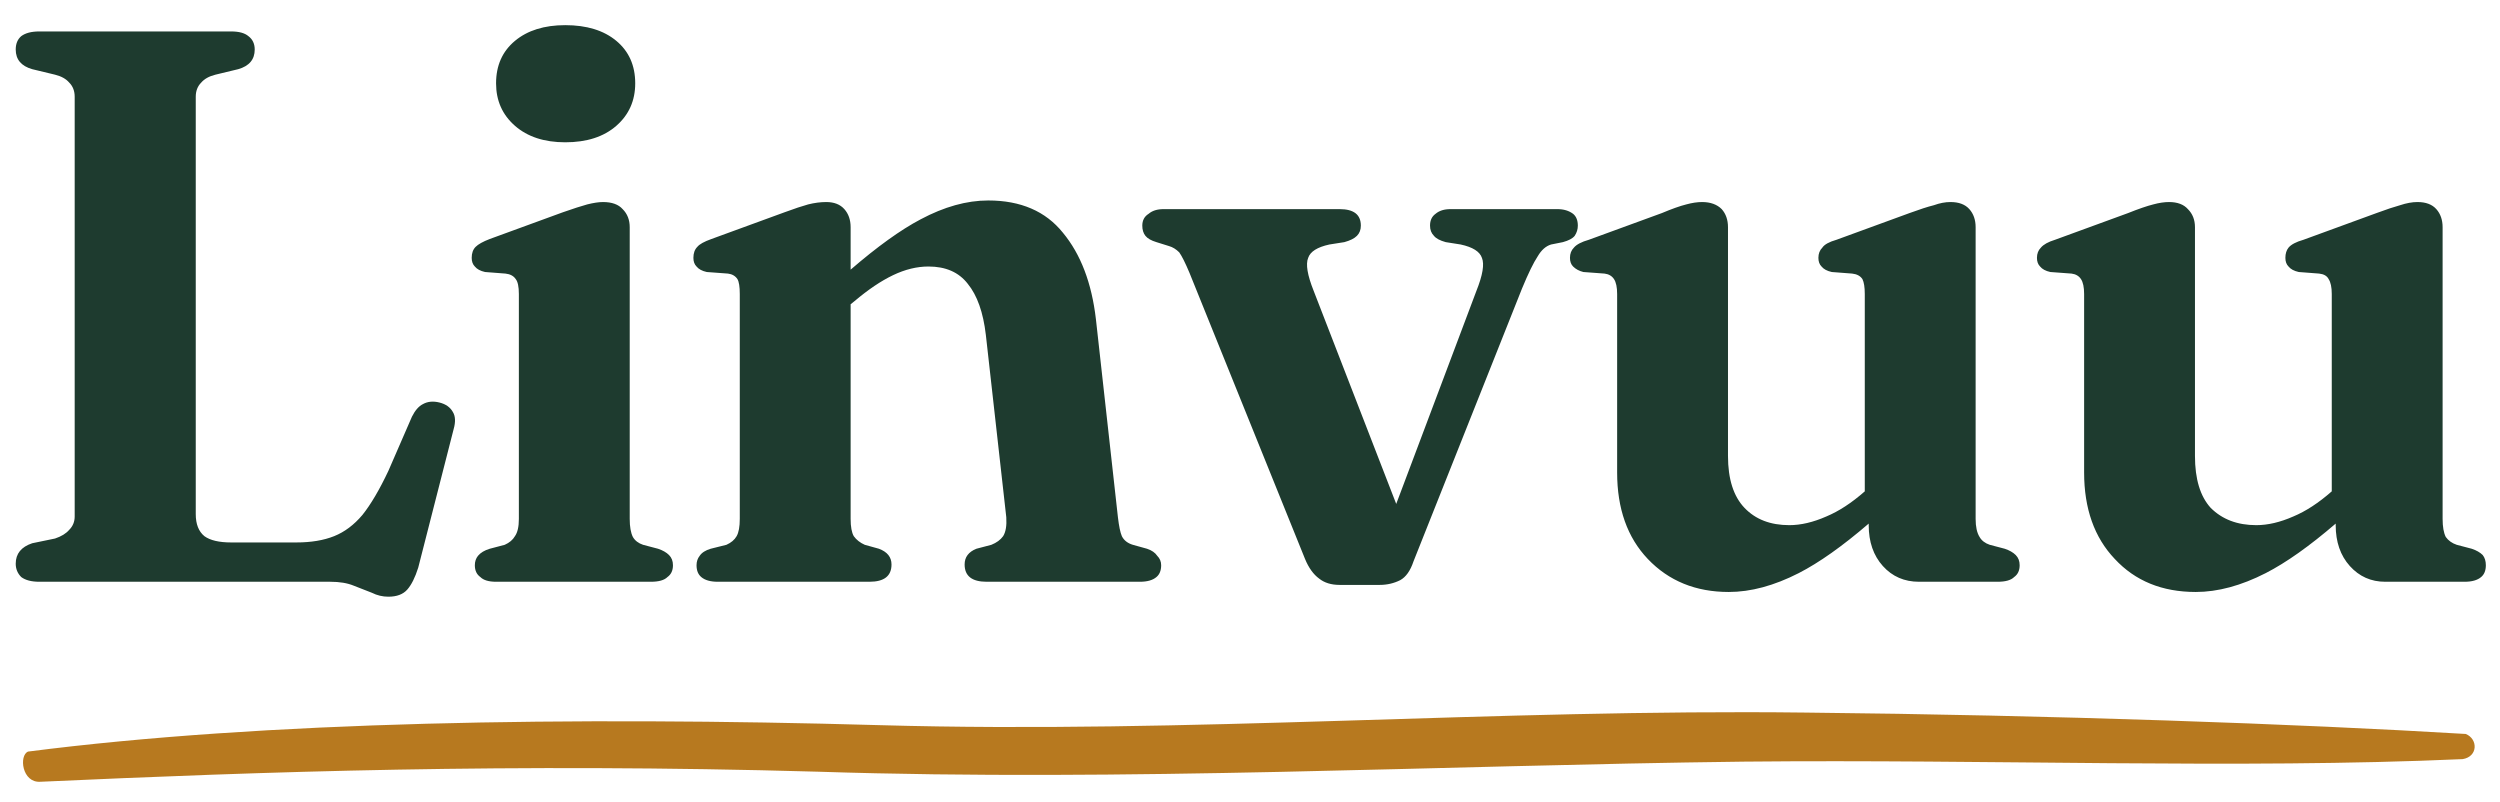
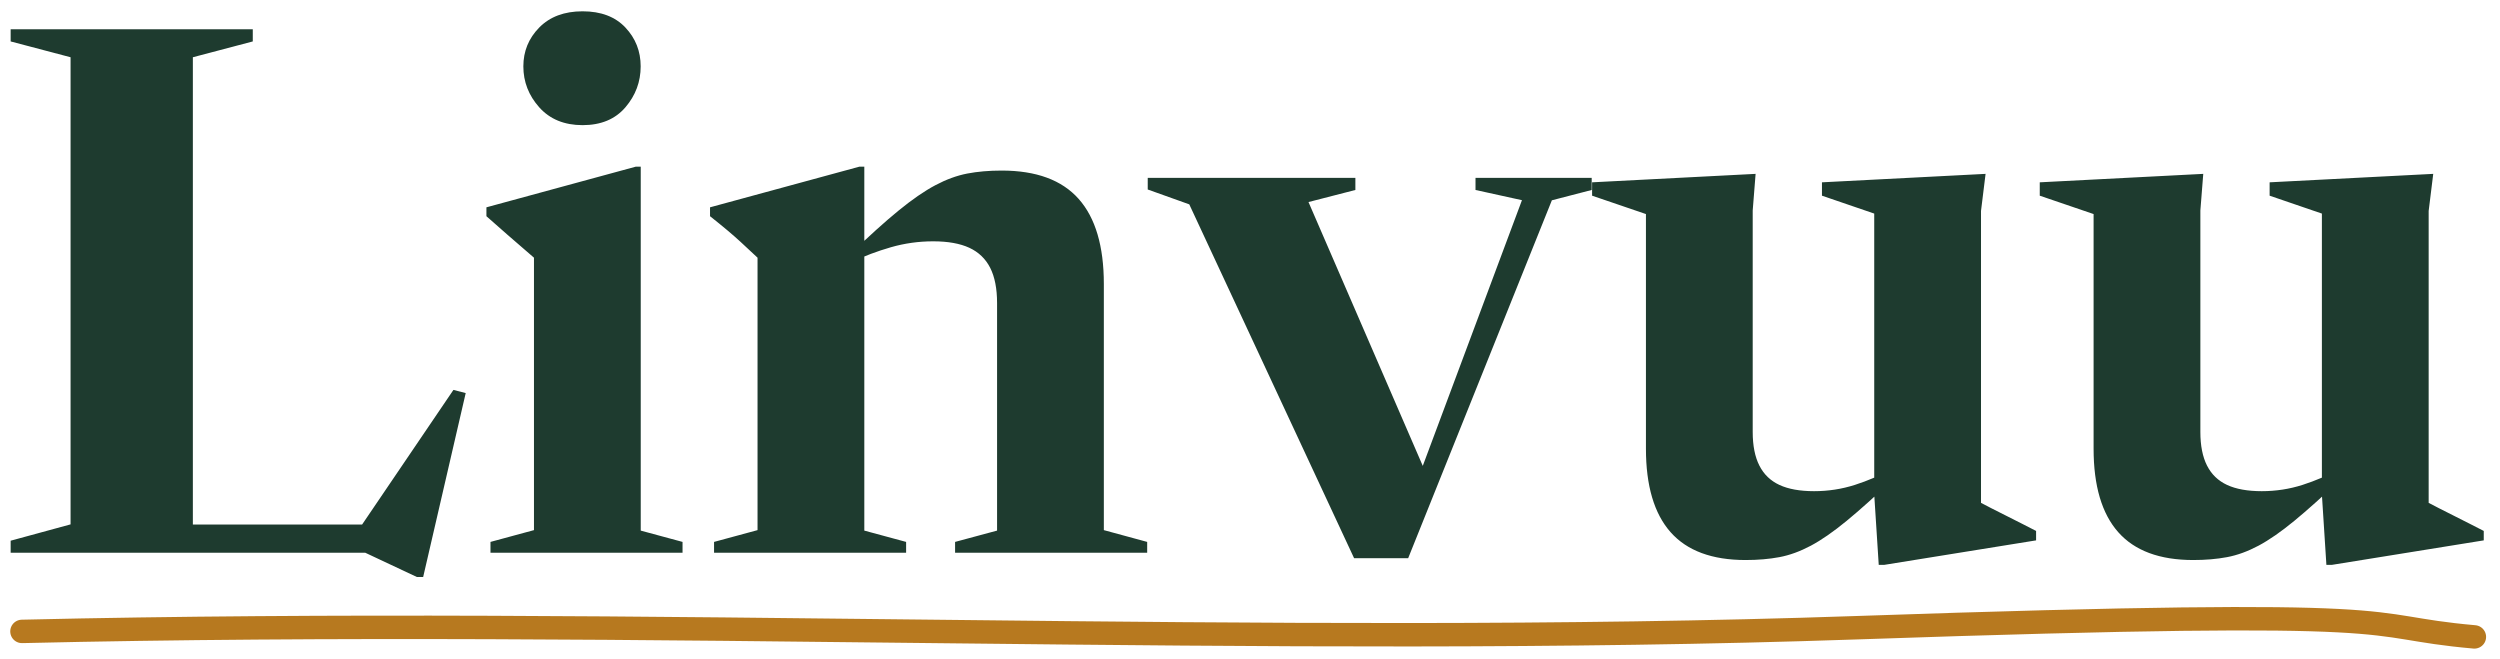
- <svg xmlns="http://www.w3.org/2000/svg" viewBox="-2 -74 318 102" role="img" aria-label="Linvuu">
-   <path fill="#1E3B2F" transform="translate(-5.2 0)" d="M33.5-65.2L33.5-65.2L30.6-64.5Q29.4-64.2 28.8-63.5Q28.1-62.8 28.1-61.7L28.1-61.7L28.1-8.6Q28.1-6.7 29.2-5.8Q30.3-5 32.6-5L32.6-5L40.9-5Q43.7-5 45.7-5.8Q47.7-6.6 49.3-8.5Q50.9-10.5 52.6-14.1L52.6-14.1L55.6-21.0Q56.2-22.2 57.0-22.6Q57.9-23.1 59.1-22.8L59.1-22.8Q60.3-22.5 60.8-21.6Q61.3-20.8 60.9-19.4L60.9-19.4L56.4-1.8Q55.8 0.1 55.0 1.0Q54.2 1.9 52.6 1.9L52.6 1.9Q51.5 1.9 50.5 1.4Q49.5 1.0 48.2 0.5Q47 0 45.2 0L45.2 0L8.2 0Q6.7 0 5.9-0.6Q5.2-1.3 5.2-2.3L5.2-2.3Q5.2-4.2 7.3-4.9L7.3-4.9L10.2-5.5Q11.4-5.9 12-6.6Q12.7-7.3 12.7-8.3L12.7-8.3L12.7-61.7Q12.7-62.8 12-63.5Q11.4-64.2 10.2-64.5L10.2-64.5L7.3-65.2Q5.2-65.8 5.2-67.7L5.2-67.7Q5.2-68.8 5.9-69.4Q6.7-70 8.2-70L8.2-70L32.6-70Q34.1-70 34.8-69.4Q35.6-68.8 35.6-67.7L35.6-67.7Q35.6-65.8 33.5-65.2ZM83.3-45.1L83.3-45.1L83.3-8Q83.3-6.5 83.7-5.7Q84.1-5 85-4.7L85-4.7L86.9-4.2Q87.8-3.9 88.3-3.4Q88.8-2.9 88.8-2.1L88.8-2.1Q88.8-1.1 88.1-0.6Q87.5 0 86 0L86 0L66.3 0Q64.9 0 64.3-0.6Q63.6-1.1 63.6-2.1L63.6-2.1Q63.6-2.8 64.0-3.3Q64.5-3.9 65.5-4.2L65.5-4.2L67.4-4.7Q68.3-5.1 68.7-5.8Q69.2-6.5 69.2-8L69.2-8L69.2-36.6Q69.2-38.0 68.8-38.5Q68.4-39.1 67.5-39.2L67.5-39.2L64.9-39.4Q64-39.6 63.6-40.1Q63.2-40.5 63.2-41.2L63.2-41.2Q63.2-42.1 63.7-42.6Q64.2-43.1 65.5-43.6L65.5-43.6L74.8-47.0Q76.8-47.7 77.9-48.0Q79.1-48.3 79.9-48.3L79.9-48.3Q81.6-48.3 82.4-47.4Q83.3-46.5 83.3-45.1ZM75.1-55.9L75.1-55.9Q71.1-55.9 68.7-58.0Q66.3-60.1 66.3-63.4L66.3-63.4Q66.3-66.8 68.7-68.8Q71.1-70.8 75.1-70.8L75.1-70.8Q79.2-70.8 81.6-68.8Q84-66.8 84-63.4L84-63.4Q84-60.1 81.6-58.0Q79.2-55.9 75.1-55.9ZM111.4-45.1L111.4-45.1L111.4-39.7Q116.5-44.1 120.3-46.1L120.3-46.1Q124.8-48.5 128.9-48.5L128.9-48.5Q135.1-48.5 138.4-44.4Q141.8-40.3 142.6-33.4L142.6-33.4L145.4-8.2Q145.6-6.5 145.9-5.8Q146.3-5 147.3-4.7L147.3-4.7L149.1-4.2Q150-3.9 150.4-3.3Q150.9-2.8 150.9-2.1L150.9-2.1Q150.9-1.1 150.3-0.6Q149.6 0 148.2 0L148.2 0L128.7 0Q125.9 0 125.9-2.2L125.9-2.2Q125.9-3.6 127.4-4.2L127.4-4.2L129.3-4.7Q130.3-5.1 130.8-5.8Q131.3-6.6 131.2-8.2L131.2-8.2L128.6-31.4Q128.1-35.7 126.3-37.9Q124.6-40.1 121.3-40.1L121.3-40.1Q119.1-40.1 116.8-39Q114.5-37.9 111.9-35.7L111.9-35.7L111.4-35.3L111.4-8Q111.4-6.5 111.8-5.8Q112.3-5.1 113.2-4.7L113.2-4.7L115-4.2Q116.6-3.6 116.6-2.2L116.6-2.2Q116.6 0 113.8 0L113.8 0L94.5 0Q93.1 0 92.4-0.6Q91.8-1.1 91.8-2.1L91.8-2.1Q91.8-2.8 92.2-3.3Q92.6-3.9 93.6-4.2L93.6-4.2L95.6-4.7Q96.5-5.1 96.9-5.8Q97.3-6.5 97.3-8L97.3-8L97.3-36.6Q97.3-38.0 97.0-38.5Q96.6-39.1 95.8-39.2L95.8-39.2L93.1-39.4Q92.2-39.6 91.8-40.1Q91.4-40.5 91.4-41.2L91.4-41.2Q91.4-42.1 91.9-42.6Q92.3-43.1 93.7-43.6L93.7-43.6L103-47.0Q104.9-47.7 106.0-48.0Q107.2-48.3 108.3-48.3L108.3-48.3Q109.8-48.3 110.6-47.4Q111.4-46.5 111.4-45.1ZM178.7 0.4L178.7 0.4L173.6 0.4Q172.0 0.4 171.0-0.4Q169.9-1.2 169.2-2.9L169.2-2.9L154.5-39.3Q153.7-41.2 153.2-41.9Q152.6-42.5 151.9-42.7L151.9-42.7L150.3-43.2Q149.3-43.5 148.9-44.0Q148.5-44.5 148.5-45.3L148.5-45.3Q148.5-46.3 149.3-46.8Q150-47.4 151.2-47.4L151.2-47.4L173.6-47.4Q176.3-47.4 176.3-45.3L176.3-45.3Q176.3-44.5 175.8-44.0Q175.3-43.5 174.2-43.2L174.2-43.2L172.3-42.9Q170.0-42.4 169.6-41.2Q169.1-40.0 170.3-37.0L170.3-37.0L180.8-9.9L191.0-37.0Q192.2-40.0 191.7-41.2Q191.3-42.4 189-42.9L189-42.9L187.1-43.2Q186.0-43.5 185.6-44.0Q185.1-44.5 185.1-45.3L185.1-45.3Q185.1-46.3 185.8-46.8Q186.5-47.4 187.7-47.4L187.7-47.4L201.3-47.4Q202.5-47.4 203.3-46.8Q203.9-46.3 203.9-45.3L203.9-45.3Q203.9-44.6 203.5-44.0Q203.1-43.5 202.0-43.2L202.0-43.2L200.5-42.9Q199.5-42.6 198.8-41.4Q198-40.2 196.8-37.3L196.8-37.3L183.0-2.6Q182.4-0.8 181.3-0.2Q180.1 0.4 178.7 0.4ZM240.9-7.2L240.9-7.2L240.9-7.4Q235.9-3.1 232-1.1L232-1.1Q227.3 1.3 223.1 1.3L223.1 1.3Q216.8 1.3 212.8-2.9Q208.9-7 208.9-13.9L208.9-13.9L208.9-36.6Q208.9-37.9 208.5-38.5Q208.1-39.1 207.3-39.2L207.3-39.2L204.6-39.4Q203.8-39.6 203.3-40.1Q202.9-40.5 202.9-41.2L202.9-41.2Q202.9-42 203.4-42.5Q203.9-43.1 205.3-43.5L205.3-43.5L214.6-46.9Q216.5-47.7 217.7-48.0Q218.8-48.3 219.7-48.3L219.7-48.3Q221.3-48.3 222.2-47.4Q223-46.5 223-45.1L223-45.1L223-16.0Q223-11.6 225.1-9.4Q227.2-7.2 230.8-7.2L230.8-7.2Q233-7.2 235.5-8.3L235.5-8.3Q237.9-9.3 240.4-11.5L240.4-11.5L240.4-36.6Q240.4-37.9 240.1-38.5Q239.7-39.1 238.8-39.2L238.8-39.2L236.2-39.4Q235.3-39.6 234.9-40.1Q234.5-40.5 234.5-41.2L234.5-41.2Q234.5-42 235.0-42.5Q235.4-43.1 236.8-43.5L236.8-43.5L246.1-46.9Q248-47.6 249.2-47.9Q250.3-48.3 251.3-48.3L251.3-48.3Q252.9-48.3 253.7-47.4Q254.5-46.5 254.5-45.1L254.5-45.1L254.5-8Q254.5-6.5 255.0-5.7Q255.4-5 256.3-4.7L256.3-4.7L258.2-4.2Q259.1-3.9 259.6-3.4Q260.1-2.9 260.1-2.1L260.1-2.1Q260.1-1.1 259.4-0.6Q258.8 0 257.3 0L257.3 0L247.3 0Q244.5 0 242.7-2.0Q240.9-4.0 240.9-7.2ZM300.3-7.2L300.3-7.2L300.3-7.4Q295.3-3.1 291.4-1.1L291.4-1.1Q286.7 1.3 282.5 1.3L282.5 1.3Q276.1 1.3 272.2-2.9Q268.3-7 268.3-13.9L268.3-13.9L268.3-36.6Q268.3-37.9 267.9-38.5Q267.5-39.1 266.7-39.2L266.7-39.2L264-39.4Q263.1-39.6 262.7-40.1Q262.3-40.5 262.3-41.2L262.3-41.2Q262.3-42 262.8-42.5Q263.3-43.1 264.6-43.5L264.6-43.5L273.9-46.9Q275.9-47.7 277.1-48.0Q278.2-48.3 279.1-48.3L279.1-48.3Q280.7-48.3 281.5-47.4Q282.4-46.5 282.4-45.1L282.4-45.1L282.4-16.0Q282.4-11.6 284.4-9.4Q286.6-7.2 290.2-7.2L290.2-7.2Q292.4-7.2 294.9-8.3L294.9-8.3Q297.3-9.3 299.8-11.5L299.8-11.5L299.8-36.6Q299.8-37.9 299.4-38.5Q299.1-39.1 298.2-39.2L298.2-39.2L295.6-39.4Q294.7-39.6 294.3-40.1Q293.9-40.5 293.9-41.2L293.9-41.2Q293.9-42 294.3-42.5Q294.8-43.1 296.2-43.5L296.2-43.5L305.5-46.9Q307.4-47.6 308.5-47.9Q309.7-48.3 310.7-48.3L310.7-48.3Q312.3-48.3 313.1-47.4Q313.9-46.5 313.9-45.1L313.9-45.1L313.9-8Q313.9-6.5 314.3-5.7Q314.8-5 315.7-4.7L315.7-4.7L317.6-4.2Q318.5-3.9 319.0-3.4Q319.4-2.9 319.4-2.1L319.4-2.1Q319.4-1.1 318.8-0.6Q318.1 0 316.7 0L316.7 0L306.6 0Q303.9 0 302.1-2.0Q300.3-4.0 300.3-7.2Z" />
-   <path fill="#B7791F" transform="translate(0 4) scale(0.785 1.6)" d="M2,11 C40,8.6 90,8.2 140,8.9 C190,9.6 240,7.6 290,7.9 C330,8.1 370,8.8 397,9.6 C399,10 399,11.4 396.5,11.6 C360,12.4 320,11.6 280,11.8 C230,12.1 180,13.4 130,12.6 C80,11.9 40,12.6 4,13.4 C1,13.5 0.5,11.3 2,11 Z" />
+ <svg xmlns="http://www.w3.org/2000/svg" viewBox="30 -1510 6830 1800" role="img" aria-label="Linvuu">
+   <path fill="#1E3B2F" d="M1186.1 66.3H1168.8L1027.7 0H360.6V-77H1155L996.3 -43.1L1268.8 -444.8L1302.3 -436.1ZM556.9 -1353.6V0H59.1V-32.8L222.8 -77.4V-1353.6L59.1 -1396.8V-1430H720.6V-1396.8ZM1621.6 -1168.1Q1546.7 -1168.1 1503.2 -1216.8Q1459.8 -1265.5 1459.8 -1328.7Q1459.8 -1390.6 1503.2 -1434.8Q1546.7 -1479.1 1621.6 -1479.1Q1696.9 -1479.1 1738.6 -1434.8Q1780.3 -1390.6 1780.3 -1328.7Q1780.3 -1265.5 1738.6 -1216.8Q1696.9 -1168.1 1621.6 -1168.1ZM1780.5 -1054.6V-849.8V-60.4L1894.7 -29.5V0H1370V-29.5L1488.8 -61.7V-806Q1477.8 -815.9 1459 -831.8Q1440.2 -847.8 1415.1 -869.8Q1389.9 -891.8 1358.9 -919.3V-943.6L1766.7 -1054.6ZM2391.3 -829V-60.4L2505.5 -29.5V0H1980.8V-29.5L2099.6 -61.7V-806Q2083.2 -821.5 2052.9 -849.5Q2022.5 -877.6 1969.8 -919.3V-943.6L2377.6 -1054.6H2391.3ZM2639.3 -29.5 2754 -60.4V-682.2Q2754 -741.1 2735.2 -778.3Q2716.3 -815.4 2678.1 -833.1Q2639.8 -850.7 2579.5 -850.7Q2520 -850.7 2463.8 -834.5Q2407.6 -818.3 2358.9 -794.9L2351.4 -814.2Q2429 -889.1 2485 -934.8Q2541 -980.5 2585.6 -1004.1Q2630.1 -1027.7 2672.7 -1035.9Q2715.2 -1044 2766.6 -1044Q2908.1 -1044 2976.9 -966.6Q3045.7 -889.1 3045.7 -734V-61.7L3164.1 -29.5V0H2639.3ZM4269.7 -962.8 3877.1 15H3729.4L3279.1 -951.7L3165.6 -992.3V-1024H3732.9V-991L3604.8 -958L3942.3 -178.8L3888.9 -161.9L4188 -963.1L4061.1 -991V-1024H4378.5V-991ZM4818.4 -329.8Q4818.4 -273.9 4836.6 -238Q4854.8 -202.1 4891.5 -185.1Q4928.3 -168.1 4986.1 -168.1Q5043.9 -168.1 5097.6 -185.3Q5151.4 -202.6 5196.1 -227.7L5205.3 -204Q5129.3 -131.6 5075 -87Q5020.8 -42.4 4977.1 -19.1Q4933.3 4.2 4891.4 12.1Q4849.4 20 4798.9 20Q4661.5 20 4594.1 -56Q4526.7 -132.1 4526.7 -284.3V-925.2L4379.6 -975.4V-1011.9L4826.3 -1035L4818.4 -934.9ZM5162.7 33.2 5150.4 -158.5V-926.5L5007.6 -975.4V-1011.9L5454.6 -1035L5442.1 -933.7V-136.2Q5451.1 -131.3 5469.6 -121.9Q5488.1 -112.4 5510.6 -101.2Q5533.1 -90 5554.9 -78.8Q5576.6 -67.6 5592.6 -59.5V-33.7L5177.8 33.2ZM6041.4 -329.8Q6041.4 -273.9 6059.6 -238Q6077.8 -202.1 6114.5 -185.1Q6151.3 -168.1 6209.1 -168.1Q6266.9 -168.1 6320.6 -185.3Q6374.4 -202.6 6419.1 -227.7L6428.3 -204Q6352.3 -131.6 6298 -87Q6243.8 -42.4 6200.1 -19.1Q6156.3 4.2 6114.4 12.1Q6072.4 20 6021.9 20Q5884.5 20 5817.1 -56Q5749.7 -132.1 5749.7 -284.3V-925.2L5602.6 -975.4V-1011.9L6049.3 -1035L6041.4 -934.9ZM6385.7 33.2 6373.4 -158.5V-926.5L6230.6 -975.4V-1011.9L6677.6 -1035L6665.1 -933.7V-136.2Q6674.1 -131.3 6692.6 -121.9Q6711.1 -112.4 6733.6 -101.2Q6756.1 -90 6777.9 -78.8Q6799.6 -67.6 6815.6 -59.5V-33.7L6400.8 33.2Z" />
+   <path d="M90 215C1800 175 3500 260 5100 205S6450 200 6790 230" fill="none" stroke="#B7791F" stroke-width="64" stroke-linecap="round" />
</svg>
